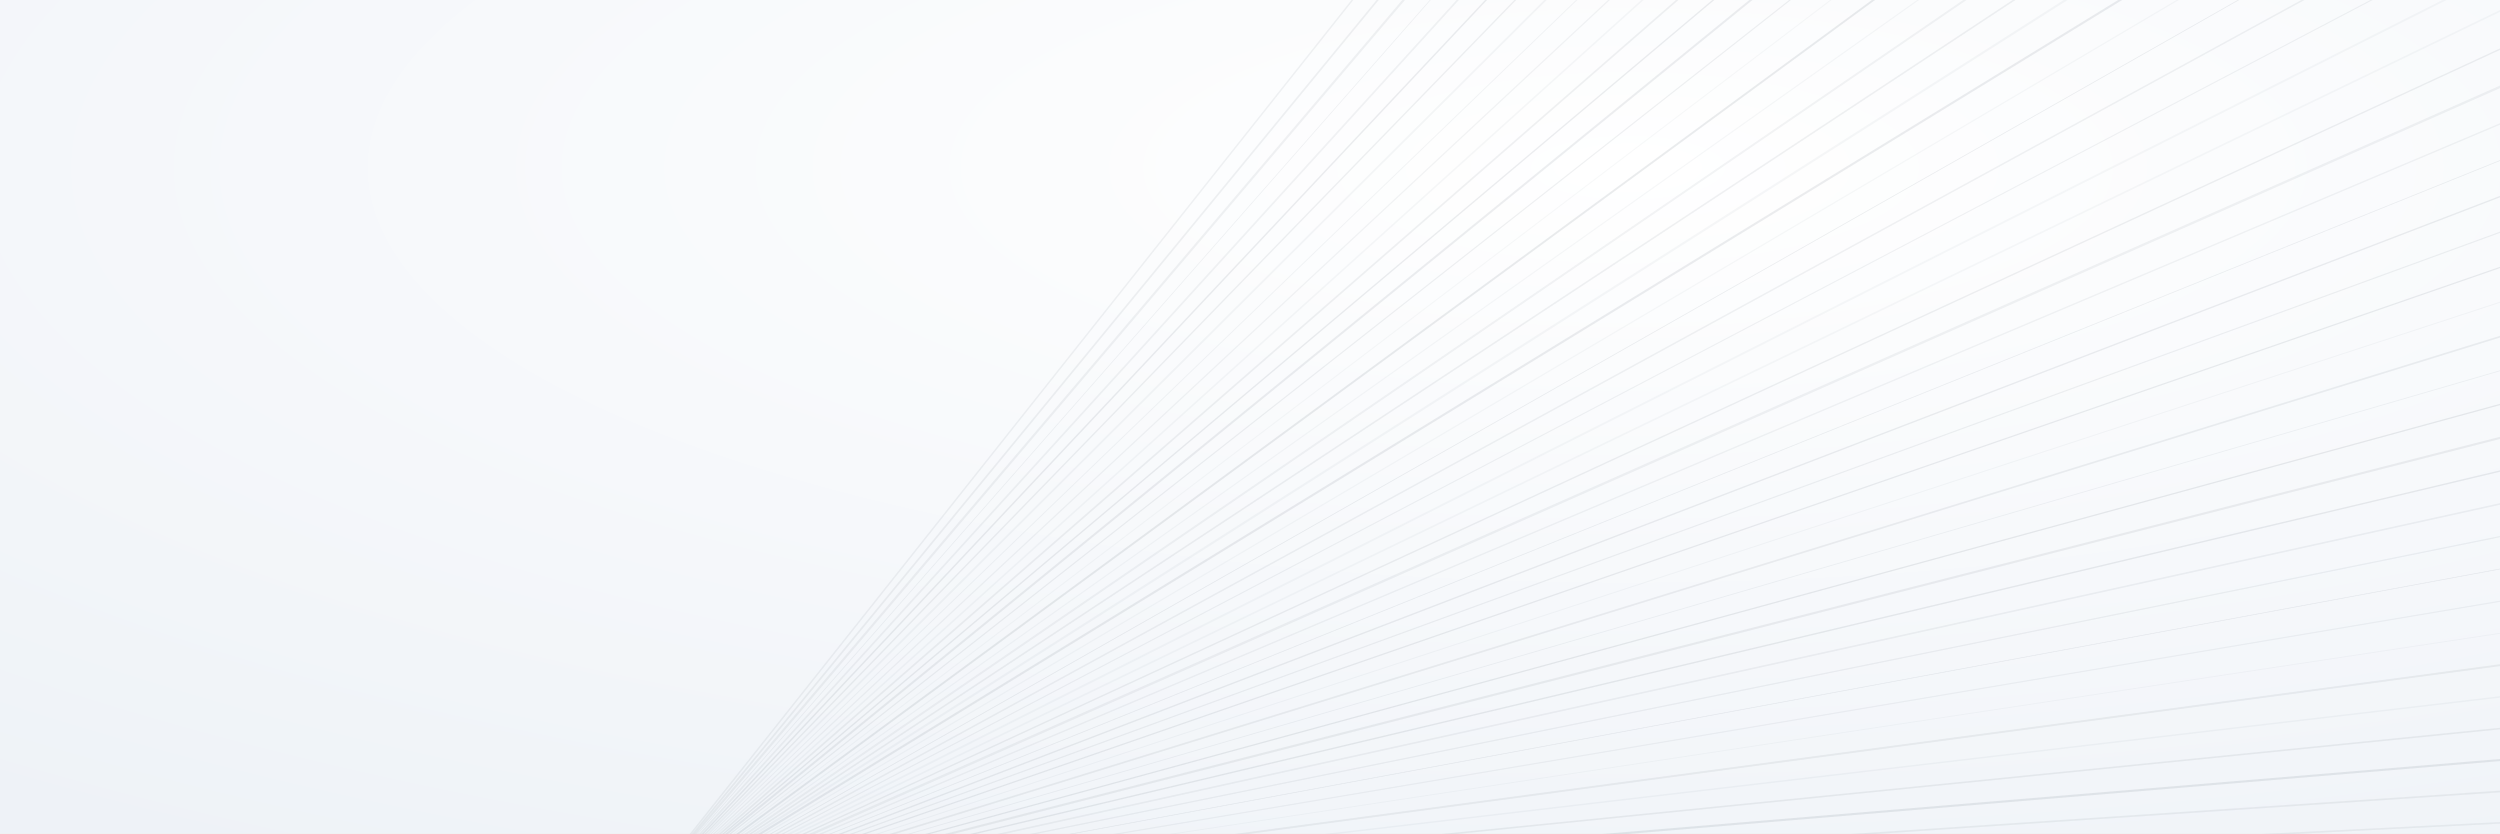
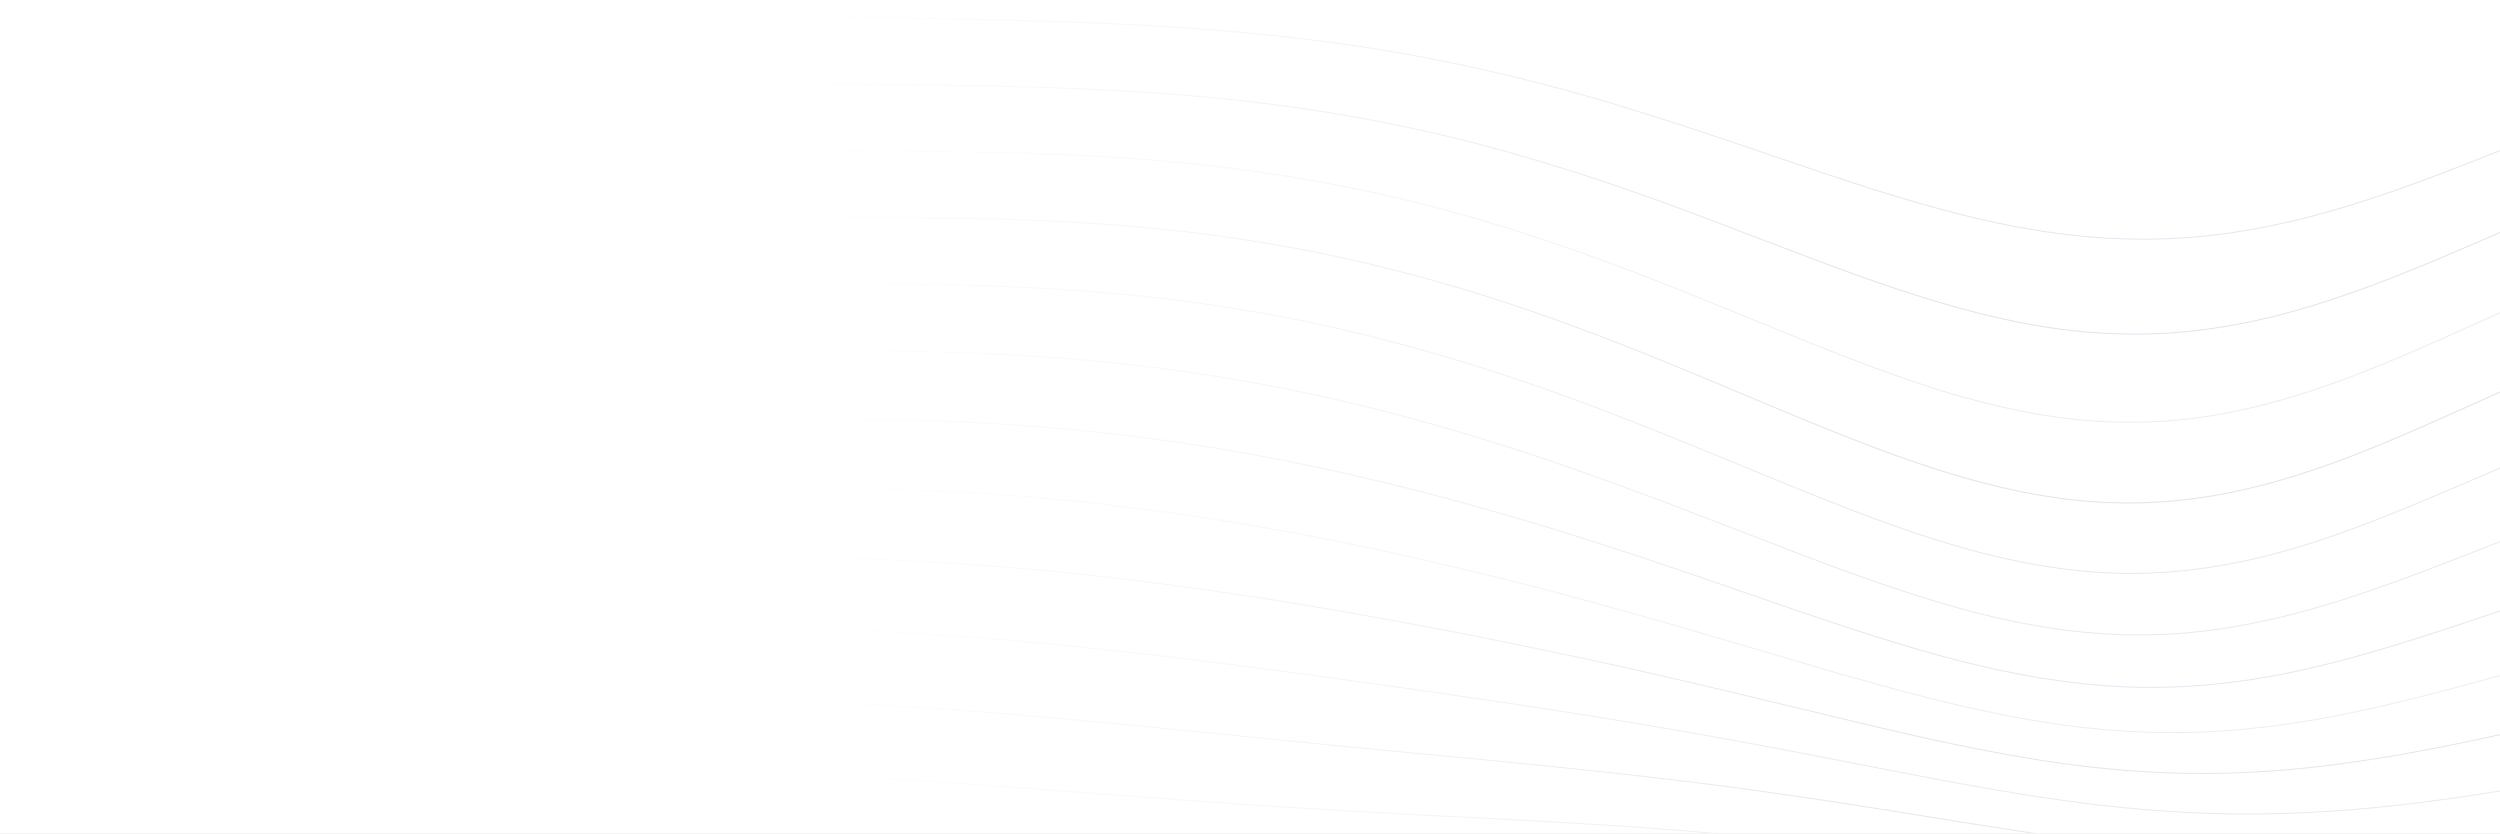
- <svg xmlns="http://www.w3.org/2000/svg" width="2400" height="800" viewBox="0 0 2400 800">
+ <svg xmlns="http://www.w3.org/2000/svg" width="2400" height="800" viewBox="0 0 2400 800" preserveAspectRatio="xMidYMid slice">
  <defs>
-     <radialGradient id="v" cx="0.65" cy="0.2" r="1">
-       <stop offset="0" stop-color="#ffffff" />
-       <stop offset="1" stop-color="#eef2f7" />
-     </radialGradient>
+     <linearGradient id="g" x1="0" x2="1">
+       <stop offset="0.3" stop-color="#fff" stop-opacity="0" />
+       <stop offset="0.75" stop-color="#fff" stop-opacity="1" />
+     </linearGradient>
+     <mask id="m">
+       <rect width="2400" height="800" fill="url(#g)" />
+     </mask>
  </defs>
-   <rect width="2400" height="800" fill="url(#v)" />
-   <line x1="600.0" y1="880.0" x2="2688.6" y2="-1752.0" stroke="#0b1f33" stroke-width="1.4" opacity="0.062" />
-   <line x1="600.0" y1="880.0" x2="2732.2" y2="-1716.8" stroke="#0b1f33" stroke-width="1.6" opacity="0.065" />
-   <line x1="600.0" y1="880.0" x2="2775.2" y2="-1680.9" stroke="#0b1f33" stroke-width="2.0" opacity="0.062" />
-   <line x1="600.0" y1="880.0" x2="2817.5" y2="-1644.3" stroke="#0b1f33" stroke-width="0.7" opacity="0.062" />
-   <line x1="600.0" y1="880.0" x2="2859.3" y2="-1607.0" stroke="#0b1f33" stroke-width="1.6" opacity="0.057" />
-   <line x1="600.0" y1="880.0" x2="2900.4" y2="-1569.0" stroke="#0b1f33" stroke-width="1.4" opacity="0.081" />
-   <line x1="600.0" y1="880.0" x2="2940.9" y2="-1530.3" stroke="#0b1f33" stroke-width="1.3" opacity="0.070" />
-   <line x1="600.0" y1="880.0" x2="2980.8" y2="-1491.0" stroke="#0b1f33" stroke-width="1.7" opacity="0.040" />
-   <line x1="600.0" y1="880.0" x2="3020.0" y2="-1451.0" stroke="#0b1f33" stroke-width="0.9" opacity="0.047" />
-   <line x1="600.0" y1="880.0" x2="3058.5" y2="-1410.3" stroke="#0b1f33" stroke-width="1.2" opacity="0.053" />
-   <line x1="600.0" y1="880.0" x2="3096.3" y2="-1369.0" stroke="#0b1f33" stroke-width="1.5" opacity="0.038" />
-   <line x1="600.0" y1="880.0" x2="3133.4" y2="-1327.1" stroke="#0b1f33" stroke-width="1.6" opacity="0.065" />
-   <line x1="600.0" y1="880.0" x2="3169.9" y2="-1284.6" stroke="#0b1f33" stroke-width="1.3" opacity="0.081" />
-   <line x1="600.0" y1="880.0" x2="3205.6" y2="-1241.4" stroke="#0b1f33" stroke-width="1.9" opacity="0.076" />
-   <line x1="600.0" y1="880.0" x2="3240.6" y2="-1197.7" stroke="#0b1f33" stroke-width="1.1" opacity="0.067" />
-   <line x1="600.0" y1="880.0" x2="3274.8" y2="-1153.4" stroke="#0b1f33" stroke-width="1.0" opacity="0.033" />
-   <line x1="600.0" y1="880.0" x2="3308.4" y2="-1108.6" stroke="#0b1f33" stroke-width="1.8" opacity="0.089" />
-   <line x1="600.0" y1="880.0" x2="3341.1" y2="-1063.2" stroke="#0b1f33" stroke-width="1.1" opacity="0.039" />
-   <line x1="600.0" y1="880.0" x2="3373.1" y2="-1017.2" stroke="#0b1f33" stroke-width="1.8" opacity="0.051" />
-   <line x1="600.0" y1="880.0" x2="3404.4" y2="-970.7" stroke="#0b1f33" stroke-width="1.5" opacity="0.065" />
-   <line x1="600.0" y1="880.0" x2="3434.8" y2="-923.7" stroke="#0b1f33" stroke-width="2.0" opacity="0.039" />
-   <line x1="600.0" y1="880.0" x2="3464.5" y2="-876.2" stroke="#0b1f33" stroke-width="2.0" opacity="0.079" />
-   <line x1="600.0" y1="880.0" x2="3493.4" y2="-828.2" stroke="#0b1f33" stroke-width="1.2" opacity="0.032" />
-   <line x1="600.0" y1="880.0" x2="3521.4" y2="-779.8" stroke="#0b1f33" stroke-width="0.7" opacity="0.080" />
-   <line x1="600.0" y1="880.0" x2="3548.7" y2="-730.9" stroke="#0b1f33" stroke-width="1.4" opacity="0.062" />
-   <line x1="600.0" y1="880.0" x2="3575.1" y2="-681.5" stroke="#0b1f33" stroke-width="1.0" opacity="0.060" />
-   <line x1="600.0" y1="880.0" x2="3600.7" y2="-631.7" stroke="#0b1f33" stroke-width="1.8" opacity="0.035" />
-   <line x1="600.0" y1="880.0" x2="3625.5" y2="-581.5" stroke="#0b1f33" stroke-width="1.6" opacity="0.033" />
-   <line x1="600.0" y1="880.0" x2="3649.4" y2="-530.9" stroke="#0b1f33" stroke-width="1.3" opacity="0.068" />
-   <line x1="600.0" y1="880.0" x2="3672.5" y2="-479.8" stroke="#0b1f33" stroke-width="2.2" opacity="0.056" />
-   <line x1="600.0" y1="880.0" x2="3694.8" y2="-428.4" stroke="#0b1f33" stroke-width="1.3" opacity="0.051" />
-   <line x1="600.0" y1="880.0" x2="3716.1" y2="-376.7" stroke="#0b1f33" stroke-width="0.7" opacity="0.074" />
-   <line x1="600.0" y1="880.0" x2="3736.7" y2="-324.6" stroke="#0b1f33" stroke-width="1.3" opacity="0.076" />
-   <line x1="600.0" y1="880.0" x2="3756.3" y2="-272.1" stroke="#0b1f33" stroke-width="1.1" opacity="0.063" />
-   <line x1="600.0" y1="880.0" x2="3775.1" y2="-219.4" stroke="#0b1f33" stroke-width="1.2" opacity="0.081" />
-   <line x1="600.0" y1="880.0" x2="3792.9" y2="-166.3" stroke="#0b1f33" stroke-width="0.9" opacity="0.037" />
-   <line x1="600.0" y1="880.0" x2="3809.9" y2="-112.9" stroke="#0b1f33" stroke-width="1.6" opacity="0.067" />
-   <line x1="600.0" y1="880.0" x2="3826.0" y2="-59.3" stroke="#0b1f33" stroke-width="0.8" opacity="0.052" />
-   <line x1="600.0" y1="880.0" x2="3841.2" y2="-5.4" stroke="#0b1f33" stroke-width="1.2" opacity="0.086" />
-   <line x1="600.0" y1="880.0" x2="3855.5" y2="48.7" stroke="#0b1f33" stroke-width="2.0" opacity="0.068" />
-   <line x1="600.0" y1="880.0" x2="3868.9" y2="103.1" stroke="#0b1f33" stroke-width="1.3" opacity="0.085" />
-   <line x1="600.0" y1="880.0" x2="3881.4" y2="157.7" stroke="#0b1f33" stroke-width="1.5" opacity="0.056" />
-   <line x1="600.0" y1="880.0" x2="3893.0" y2="212.5" stroke="#0b1f33" stroke-width="1.1" opacity="0.061" />
-   <line x1="600.0" y1="880.0" x2="3903.7" y2="267.4" stroke="#0b1f33" stroke-width="0.6" opacity="0.083" />
-   <line x1="600.0" y1="880.0" x2="3913.4" y2="322.6" stroke="#0b1f33" stroke-width="1.1" opacity="0.054" />
-   <line x1="600.0" y1="880.0" x2="3922.3" y2="377.9" stroke="#0b1f33" stroke-width="0.8" opacity="0.035" />
-   <line x1="600.0" y1="880.0" x2="3930.2" y2="433.3" stroke="#0b1f33" stroke-width="1.8" opacity="0.063" />
-   <line x1="600.0" y1="880.0" x2="3937.2" y2="488.9" stroke="#0b1f33" stroke-width="1.4" opacity="0.036" />
-   <line x1="600.0" y1="880.0" x2="3943.2" y2="544.6" stroke="#0b1f33" stroke-width="1.5" opacity="0.067" />
-   <line x1="600.0" y1="880.0" x2="3948.3" y2="600.3" stroke="#0b1f33" stroke-width="2.0" opacity="0.088" />
-   <line x1="600.0" y1="880.0" x2="3952.5" y2="656.2" stroke="#0b1f33" stroke-width="1.6" opacity="0.066" />
-   <line x1="600.0" y1="880.0" x2="3955.8" y2="712.1" stroke="#0b1f33" stroke-width="1.5" opacity="0.059" />
-   <line x1="600.0" y1="880.0" x2="3958.1" y2="768.0" stroke="#0b1f33" stroke-width="0.8" opacity="0.069" />
-   <line x1="600.0" y1="880.0" x2="3959.5" y2="824.0" stroke="#0b1f33" stroke-width="1.6" opacity="0.090" />
-   <line x1="600.0" y1="880.0" x2="3960.0" y2="880.0" stroke="#0b1f33" stroke-width="1.7" opacity="0.038" />
-   <line x1="600.0" y1="880.0" x2="3959.5" y2="936.0" stroke="#0b1f33" stroke-width="0.8" opacity="0.069" />
-   <line x1="600.0" y1="880.0" x2="3958.1" y2="992.0" stroke="#0b1f33" stroke-width="2.2" opacity="0.051" />
-   <line x1="600.0" y1="880.0" x2="3955.8" y2="1047.9" stroke="#0b1f33" stroke-width="2.1" opacity="0.053" />
-   <line x1="600.0" y1="880.0" x2="3952.5" y2="1103.8" stroke="#0b1f33" stroke-width="1.8" opacity="0.069" />
-   <line x1="600.0" y1="880.0" x2="3948.3" y2="1159.7" stroke="#0b1f33" stroke-width="0.7" opacity="0.047" />
-   <line x1="600.0" y1="880.0" x2="3943.2" y2="1215.4" stroke="#0b1f33" stroke-width="1.7" opacity="0.060" />
-   <line x1="600.0" y1="880.0" x2="3937.2" y2="1271.1" stroke="#0b1f33" stroke-width="1.6" opacity="0.044" />
-   <line x1="600.0" y1="880.0" x2="3930.2" y2="1326.7" stroke="#0b1f33" stroke-width="1.7" opacity="0.049" />
-   <line x1="600.0" y1="880.0" x2="3922.3" y2="1382.1" stroke="#0b1f33" stroke-width="0.7" opacity="0.063" />
-   <line x1="600.0" y1="880.0" x2="3913.4" y2="1437.4" stroke="#0b1f33" stroke-width="1.2" opacity="0.041" />
-   <line x1="600.0" y1="880.0" x2="3903.7" y2="1492.6" stroke="#0b1f33" stroke-width="1.9" opacity="0.086" />
-   <line x1="600.0" y1="880.0" x2="3893.0" y2="1547.5" stroke="#0b1f33" stroke-width="1.8" opacity="0.030" />
-   <line x1="600.0" y1="880.0" x2="3881.4" y2="1602.3" stroke="#0b1f33" stroke-width="1.3" opacity="0.081" />
-   <line x1="600.0" y1="880.0" x2="3868.9" y2="1656.9" stroke="#0b1f33" stroke-width="1.5" opacity="0.072" />
-   <line x1="600.0" y1="880.0" x2="3855.5" y2="1711.3" stroke="#0b1f33" stroke-width="1.6" opacity="0.030" />
-   <line x1="600.0" y1="880.0" x2="3841.2" y2="1765.4" stroke="#0b1f33" stroke-width="1.4" opacity="0.059" />
-   <line x1="600.0" y1="880.0" x2="3826.0" y2="1819.3" stroke="#0b1f33" stroke-width="0.9" opacity="0.078" />
-   <line x1="600.0" y1="880.0" x2="3809.9" y2="1872.9" stroke="#0b1f33" stroke-width="0.7" opacity="0.035" />
-   <line x1="600.0" y1="880.0" x2="3792.9" y2="1926.3" stroke="#0b1f33" stroke-width="2.2" opacity="0.067" />
-   <line x1="600.0" y1="880.0" x2="3775.1" y2="1979.4" stroke="#0b1f33" stroke-width="1.7" opacity="0.080" />
-   <line x1="600.0" y1="880.0" x2="3756.3" y2="2032.1" stroke="#0b1f33" stroke-width="2.1" opacity="0.089" />
-   <line x1="600.0" y1="880.0" x2="3736.7" y2="2084.6" stroke="#0b1f33" stroke-width="0.7" opacity="0.040" />
-   <line x1="600.0" y1="880.0" x2="3716.1" y2="2136.7" stroke="#0b1f33" stroke-width="1.6" opacity="0.054" />
-   <line x1="600.0" y1="880.0" x2="3694.8" y2="2188.4" stroke="#0b1f33" stroke-width="1.3" opacity="0.062" />
-   <line x1="600.0" y1="880.0" x2="3672.5" y2="2239.8" stroke="#0b1f33" stroke-width="0.7" opacity="0.034" />
-   <line x1="600.0" y1="880.0" x2="3649.4" y2="2290.9" stroke="#0b1f33" stroke-width="1.3" opacity="0.046" />
-   <line x1="600.0" y1="880.0" x2="3625.5" y2="2341.5" stroke="#0b1f33" stroke-width="1.3" opacity="0.074" />
-   <line x1="600.0" y1="880.0" x2="3600.7" y2="2391.7" stroke="#0b1f33" stroke-width="1.3" opacity="0.050" />
-   <line x1="600.0" y1="880.0" x2="3575.1" y2="2441.5" stroke="#0b1f33" stroke-width="1.5" opacity="0.052" />
-   <line x1="600.0" y1="880.0" x2="3548.7" y2="2490.9" stroke="#0b1f33" stroke-width="2.2" opacity="0.048" />
-   <line x1="600.0" y1="880.0" x2="3521.4" y2="2539.8" stroke="#0b1f33" stroke-width="1.3" opacity="0.045" />
-   <line x1="600.0" y1="880.0" x2="3493.4" y2="2588.2" stroke="#0b1f33" stroke-width="1.7" opacity="0.049" />
-   <line x1="600.0" y1="880.0" x2="3464.5" y2="2636.2" stroke="#0b1f33" stroke-width="1.5" opacity="0.069" />
-   <line x1="600.0" y1="880.0" x2="3434.8" y2="2683.7" stroke="#0b1f33" stroke-width="0.6" opacity="0.038" />
-   <line x1="600.0" y1="880.0" x2="3404.4" y2="2730.7" stroke="#0b1f33" stroke-width="0.9" opacity="0.079" />
+   <rect width="2400" height="800" fill="#ffffff" />
+   <g fill="none" stroke="#9fb0c4" stroke-width="1" mask="url(#m)">
+     <path vector-effect="non-scaling-stroke" d="M-20.0,-0.7l20.0,-0.1 20.0,-0.1 20.0,-0.1 20.0,-0.1 20.0,-0.0 20.0,0.0 20.0,0.0 20.0,0.1 20.0,0.1 20.0,0.1 20.0,0.2 20.0,0.2 20.0,0.3 20.0,0.3 20.0,0.4 20.0,0.4 20.0,0.5 20.0,0.5 20.0,0.5 20.0,0.6 20.0,0.6 20.0,0.6 20.0,0.6 20.0,0.7 20.0,0.7 20.0,0.7 20.0,0.7 20.0,0.7 20.0,0.7 20.0,0.7 20.0,0.7 20.0,0.6 20.0,0.6 20.0,0.6 20.0,0.6 20.0,0.5 20.0,0.5 20.0,0.5 20.0,0.5 20.0,0.5 20.0,0.4 20.0,0.4 20.0,0.4 20.0,0.4 20.0,0.4 20.0,0.4 20.0,0.4 20.0,0.5 20.0,0.5 20.0,0.5 20.0,0.6 20.0,0.7 20.0,0.7 20.0,0.8 20.0,0.9 20.0,1.0 20.0,1.2 20.0,1.3 20.0,1.5 20.0,1.6 20.0,1.8 20.0,2.0 20.0,2.2 20.0,2.4 20.0,2.6 20.0,2.8 20.0,3.1 20.0,3.3 20.0,3.6 20.0,3.8 20.0,4.1 20.0,4.3 20.0,4.6 20.0,4.8 20.0,5.1 20.0,5.3 20.0,5.5 20.0,5.8 20.0,6.0 20.0,6.2 20.0,6.3 20.0,6.5 20.0,6.6 20.0,6.7 20.0,6.8 20.0,6.8 20.0,6.8 20.0,6.8 20.0,6.7 20.0,6.6 20.0,6.4 20.0,6.2 20.0,5.9 20.0,5.6 20.0,5.3 20.0,4.9 20.0,4.4 20.0,3.9 20.0,3.4 20.0,2.8 20.0,2.2 20.0,1.6 20.0,0.9 20.0,0.2 20.0,-0.4 20.0,-1.1 20.0,-1.8 20.0,-2.5 20.0,-3.2 20.0,-3.8 20.0,-4.4 20.0,-5.0 20.0,-5.5 20.0,-6.0 20.0,-6.5 20.0,-6.8 20.0,-7.2 20.0,-7.4 20.0,-7.7 20.0,-7.8 20.0,-7.9 20.0,-8.0" opacity="0.286" />
+     <path vector-effect="non-scaling-stroke" d="M-20.0,67.5l20.0,-0.1 20.0,-0.0 20.0,-0.0 20.0,0.0 20.0,0.0 20.0,0.1 20.0,0.1 20.0,0.2 20.0,0.2 20.0,0.2 20.0,0.3 20.0,0.3 20.0,0.3 20.0,0.4 20.0,0.4 20.0,0.4 20.0,0.5 20.0,0.5 20.0,0.5 20.0,0.5 20.0,0.5 20.0,0.6 20.0,0.6 20.0,0.6 20.0,0.6 20.0,0.5 20.0,0.5 20.0,0.5 20.0,0.5 20.0,0.5 20.0,0.4 20.0,0.4 20.0,0.4 20.0,0.3 20.0,0.3 20.0,0.3 20.0,0.2 20.0,0.2 20.0,0.2 20.0,0.2 20.0,0.2 20.0,0.2 20.0,0.2 20.0,0.2 20.0,0.2 20.0,0.2 20.0,0.3 20.0,0.3 20.0,0.4 20.0,0.5 20.0,0.6 20.0,0.7 20.0,0.8 20.0,0.9 20.0,1.1 20.0,1.2 20.0,1.4 20.0,1.6 20.0,1.8 20.0,2.0 20.0,2.2 20.0,2.4 20.0,2.7 20.0,2.9 20.0,3.2 20.0,3.4 20.0,3.7 20.0,4.0 20.0,4.2 20.0,4.5 20.0,4.8 20.0,5.1 20.0,5.4 20.0,5.6 20.0,5.9 20.0,6.1 20.0,6.4 20.0,6.6 20.0,6.8 20.0,7.0 20.0,7.2 20.0,7.4 20.0,7.5 20.0,7.6 20.0,7.6 20.0,7.6 20.0,7.6 20.0,7.6 20.0,7.5 20.0,7.3 20.0,7.1 20.0,6.8 20.0,6.5 20.0,6.2 20.0,5.7 20.0,5.3 20.0,4.8 20.0,4.2 20.0,3.6 20.0,2.9 20.0,2.2 20.0,1.5 20.0,0.7 20.0,-0.0 20.0,-0.8 20.0,-1.6 20.0,-2.4 20.0,-3.1 20.0,-3.8 20.0,-4.5 20.0,-5.2 20.0,-5.8 20.0,-6.4 20.0,-6.9 20.0,-7.3 20.0,-7.7 20.0,-8.0 20.0,-8.3 20.0,-8.5 20.0,-8.6 20.0,-8.7 20.0,-8.7" opacity="0.322" />
+     <path vector-effect="non-scaling-stroke" d="M-20.0,135.8l20.0,-0.0 20.0,0.0 20.0,0.0 20.0,0.1 20.0,0.1 20.0,0.1 20.0,0.2 20.0,0.2 20.0,0.3 20.0,0.3 20.0,0.3 20.0,0.3 20.0,0.4 20.0,0.4 20.0,0.4 20.0,0.4 20.0,0.4 20.0,0.5 20.0,0.5 20.0,0.5 20.0,0.5 20.0,0.4 20.0,0.4 20.0,0.4 20.0,0.4 20.0,0.4 20.0,0.3 20.0,0.3 20.0,0.3 20.0,0.2 20.0,0.2 20.0,0.1 20.0,0.1 20.0,0.1 20.0,0.0 20.0,0.0 20.0,-0.0 20.0,-0.0 20.0,-0.0 20.0,-0.0 20.0,-0.0 20.0,-0.0 20.0,0.0 20.0,0.0 20.0,0.1 20.0,0.2 20.0,0.2 20.0,0.3 20.0,0.4 20.0,0.5 20.0,0.6 20.0,0.8 20.0,0.9 20.0,1.1 20.0,1.3 20.0,1.5 20.0,1.7 20.0,1.9 20.0,2.1 20.0,2.4 20.0,2.6 20.0,2.9 20.0,3.1 20.0,3.4 20.0,3.7 20.0,4.0 20.0,4.2 20.0,4.5 20.0,4.8 20.0,5.1 20.0,5.4 20.0,5.7 20.0,6.0 20.0,6.3 20.0,6.5 20.0,6.8 20.0,7.0 20.0,7.2 20.0,7.5 20.0,7.6 20.0,7.8 20.0,7.9 20.0,8.1 20.0,8.1 20.0,8.2 20.0,8.2 20.0,8.1 20.0,8.1 20.0,7.9 20.0,7.8 20.0,7.5 20.0,7.2 20.0,6.9 20.0,6.5 20.0,6.0 20.0,5.5 20.0,4.9 20.0,4.3 20.0,3.7 20.0,2.9 20.0,2.2 20.0,1.4 20.0,0.6 20.0,-0.2 20.0,-1.0 20.0,-1.9 20.0,-2.7 20.0,-3.5 20.0,-4.3 20.0,-5.0 20.0,-5.7 20.0,-6.3 20.0,-6.9 20.0,-7.4 20.0,-7.9 20.0,-8.2 20.0,-8.5 20.0,-8.8 20.0,-8.9 20.0,-9.0 20.0,-9.0 20.0,-9.0" opacity="0.215" />
+     <path vector-effect="non-scaling-stroke" d="M-20.0,204.0l20.0,0.0 20.0,0.1 20.0,0.1 20.0,0.1 20.0,0.2 20.0,0.2 20.0,0.2 20.0,0.3 20.0,0.3 20.0,0.3 20.0,0.3 20.0,0.3 20.0,0.4 20.0,0.4 20.0,0.4 20.0,0.4 20.0,0.4 20.0,0.4 20.0,0.3 20.0,0.3 20.0,0.3 20.0,0.3 20.0,0.3 20.0,0.2 20.0,0.2 20.0,0.1 20.0,0.1 20.0,0.1 20.0,0.0 20.0,-0.0 20.0,-0.1 20.0,-0.1 20.0,-0.1 20.0,-0.2 20.0,-0.2 20.0,-0.2 20.0,-0.2 20.0,-0.2 20.0,-0.2 20.0,-0.2 20.0,-0.2 20.0,-0.1 20.0,-0.1 20.0,-0.0 20.0,0.1 20.0,0.2 20.0,0.3 20.0,0.4 20.0,0.5 20.0,0.6 20.0,0.8 20.0,1.0 20.0,1.1 20.0,1.3 20.0,1.5 20.0,1.8 20.0,2.0 20.0,2.2 20.0,2.5 20.0,2.7 20.0,3.0 20.0,3.3 20.0,3.5 20.0,3.8 20.0,4.1 20.0,4.4 20.0,4.7 20.0,5.0 20.0,5.2 20.0,5.5 20.0,5.8 20.0,6.1 20.0,6.4 20.0,6.6 20.0,6.9 20.0,7.1 20.0,7.3 20.0,7.6 20.0,7.8 20.0,7.9 20.0,8.1 20.0,8.2 20.0,8.3 20.0,8.4 20.0,8.4 20.0,8.4 20.0,8.3 20.0,8.2 20.0,8.1 20.0,7.9 20.0,7.7 20.0,7.4 20.0,7.0 20.0,6.6 20.0,6.1 20.0,5.6 20.0,5.0 20.0,4.4 20.0,3.7 20.0,3.0 20.0,2.2 20.0,1.4 20.0,0.6 20.0,-0.3 20.0,-1.1 20.0,-2.0 20.0,-2.8 20.0,-3.6 20.0,-4.4 20.0,-5.1 20.0,-5.8 20.0,-6.4 20.0,-7.0 20.0,-7.5 20.0,-8.0 20.0,-8.3 20.0,-8.6 20.0,-8.8 20.0,-8.9 20.0,-9.0 20.0,-9.0 20.0,-9.0" opacity="0.329" />
+     <path vector-effect="non-scaling-stroke" d="M-20.0,272.1l20.0,0.1 20.0,0.1 20.0,0.1 20.0,0.2 20.0,0.2 20.0,0.2 20.0,0.2 20.0,0.3 20.0,0.3 20.0,0.3 20.0,0.3 20.0,0.3 20.0,0.3 20.0,0.3 20.0,0.3 20.0,0.3 20.0,0.3 20.0,0.2 20.0,0.2 20.0,0.2 20.0,0.1 20.0,0.1 20.0,0.1 20.0,0.0 20.0,-0.0 20.0,-0.1 20.0,-0.1 20.0,-0.2 20.0,-0.2 20.0,-0.2 20.0,-0.3 20.0,-0.3 20.0,-0.3 20.0,-0.3 20.0,-0.3 20.0,-0.3 20.0,-0.3 20.0,-0.3 20.0,-0.3 20.0,-0.2 20.0,-0.2 20.0,-0.1 20.0,-0.1 20.0,0.0 20.0,0.1 20.0,0.2 20.0,0.4 20.0,0.5 20.0,0.7 20.0,0.8 20.0,1.0 20.0,1.2 20.0,1.4 20.0,1.6 20.0,1.8 20.0,2.0 20.0,2.3 20.0,2.5 20.0,2.8 20.0,3.0 20.0,3.3 20.0,3.5 20.0,3.8 20.0,4.1 20.0,4.4 20.0,4.6 20.0,4.9 20.0,5.2 20.0,5.4 20.0,5.7 20.0,5.9 20.0,6.2 20.0,6.4 20.0,6.7 20.0,6.9 20.0,7.1 20.0,7.3 20.0,7.5 20.0,7.7 20.0,7.8 20.0,8.0 20.0,8.1 20.0,8.2 20.0,8.2 20.0,8.2 20.0,8.2 20.0,8.2 20.0,8.1 20.0,7.9 20.0,7.8 20.0,7.5 20.0,7.2 20.0,6.9 20.0,6.5 20.0,6.0 20.0,5.5 20.0,4.9 20.0,4.3 20.0,3.7 20.0,3.0 20.0,2.2 20.0,1.5 20.0,0.7 20.0,-0.2 20.0,-1.0 20.0,-1.8 20.0,-2.6 20.0,-3.4 20.0,-4.1 20.0,-4.8 20.0,-5.5 20.0,-6.1 20.0,-6.7 20.0,-7.2 20.0,-7.6 20.0,-7.9 20.0,-8.2 20.0,-8.4 20.0,-8.5 20.0,-8.6 20.0,-8.6 20.0,-8.5" opacity="0.265" />
+     <path vector-effect="non-scaling-stroke" d="M-20.0,340.0l20.0,0.1 20.0,0.1 20.0,0.2 20.0,0.2 20.0,0.2 20.0,0.2 20.0,0.2 20.0,0.2 20.0,0.2 20.0,0.2 20.0,0.2 20.0,0.2 20.0,0.2 20.0,0.2 20.0,0.2 20.0,0.1 20.0,0.1 20.0,0.1 20.0,0.0 20.0,-0.0 20.0,-0.0 20.0,-0.1 20.0,-0.1 20.0,-0.2 20.0,-0.2 20.0,-0.3 20.0,-0.3 20.0,-0.3 20.0,-0.4 20.0,-0.4 20.0,-0.4 20.0,-0.4 20.0,-0.4 20.0,-0.4 20.0,-0.4 20.0,-0.4 20.0,-0.4 20.0,-0.3 20.0,-0.3 20.0,-0.2 20.0,-0.1 20.0,-0.1 20.0,0.0 20.0,0.2 20.0,0.3 20.0,0.4 20.0,0.6 20.0,0.7 20.0,0.9 20.0,1.1 20.0,1.3 20.0,1.4 20.0,1.6 20.0,1.9 20.0,2.1 20.0,2.3 20.0,2.5 20.0,2.8 20.0,3.0 20.0,3.2 20.0,3.5 20.0,3.7 20.0,3.9 20.0,4.2 20.0,4.4 20.0,4.7 20.0,4.9 20.0,5.1 20.0,5.4 20.0,5.6 20.0,5.8 20.0,6.0 20.0,6.2 20.0,6.4 20.0,6.6 20.0,6.8 20.0,7.0 20.0,7.1 20.0,7.3 20.0,7.4 20.0,7.5 20.0,7.6 20.0,7.7 20.0,7.7 20.0,7.7 20.0,7.7 20.0,7.7 20.0,7.6 20.0,7.5 20.0,7.3 20.0,7.1 20.0,6.8 20.0,6.5 20.0,6.2 20.0,5.8 20.0,5.3 20.0,4.8 20.0,4.2 20.0,3.6 20.0,3.0 20.0,2.3 20.0,1.6 20.0,0.9 20.0,0.1 20.0,-0.6 20.0,-1.4 20.0,-2.1 20.0,-2.9 20.0,-3.6 20.0,-4.2 20.0,-4.8 20.0,-5.4 20.0,-5.9 20.0,-6.4 20.0,-6.8 20.0,-7.1 20.0,-7.4 20.0,-7.6 20.0,-7.7 20.0,-7.8 20.0,-7.8 20.0,-7.8" opacity="0.253" />
+     <path vector-effect="non-scaling-stroke" d="M-20.0,407.8l20.0,0.1 20.0,0.2 20.0,0.2 20.0,0.2 20.0,0.2 20.0,0.2 20.0,0.2 20.0,0.2 20.0,0.2 20.0,0.2 20.0,0.2 20.0,0.1 20.0,0.1 20.0,0.1 20.0,0.0 20.0,-0.0 20.0,-0.0 20.0,-0.1 20.0,-0.1 20.0,-0.2 20.0,-0.2 20.0,-0.3 20.0,-0.3 20.0,-0.3 20.0,-0.4 20.0,-0.4 20.0,-0.4 20.0,-0.5 20.0,-0.5 20.0,-0.5 20.0,-0.5 20.0,-0.5 20.0,-0.5 20.0,-0.4 20.0,-0.4 20.0,-0.4 20.0,-0.3 20.0,-0.3 20.0,-0.2 20.0,-0.1 20.0,0.0 20.0,0.1 20.0,0.2 20.0,0.4 20.0,0.5 20.0,0.6 20.0,0.8 20.0,1.0 20.0,1.1 20.0,1.3 20.0,1.5 20.0,1.7 20.0,1.9 20.0,2.1 20.0,2.3 20.0,2.5 20.0,2.7 20.0,2.9 20.0,3.1 20.0,3.3 20.0,3.5 20.0,3.7 20.0,3.9 20.0,4.1 20.0,4.3 20.0,4.5 20.0,4.7 20.0,4.8 20.0,5.0 20.0,5.2 20.0,5.4 20.0,5.5 20.0,5.7 20.0,5.8 20.0,6.0 20.0,6.1 20.0,6.3 20.0,6.4 20.0,6.5 20.0,6.6 20.0,6.7 20.0,6.8 20.0,6.9 20.0,6.9 20.0,6.9 20.0,6.9 20.0,6.9 20.0,6.8 20.0,6.7 20.0,6.6 20.0,6.4 20.0,6.2 20.0,6.0 20.0,5.7 20.0,5.3 20.0,4.9 20.0,4.5 20.0,4.0 20.0,3.5 20.0,3.0 20.0,2.4 20.0,1.8 20.0,1.2 20.0,0.5 20.0,-0.2 20.0,-0.8 20.0,-1.5 20.0,-2.1 20.0,-2.7 20.0,-3.3 20.0,-3.9 20.0,-4.4 20.0,-4.9 20.0,-5.3 20.0,-5.7 20.0,-6.0 20.0,-6.2 20.0,-6.4 20.0,-6.6 20.0,-6.7 20.0,-6.7 20.0,-6.7" opacity="0.288" />
+     <path vector-effect="non-scaling-stroke" d="M-20.0,475.4l20.0,0.1 20.0,0.2 20.0,0.2 20.0,0.2 20.0,0.2 20.0,0.1 20.0,0.1 20.0,0.1 20.0,0.1 20.0,0.1 20.0,0.0 20.0,0.0 20.0,-0.0 20.0,-0.1 20.0,-0.1 20.0,-0.1 20.0,-0.2 20.0,-0.2 20.0,-0.3 20.0,-0.3 20.0,-0.4 20.0,-0.4 20.0,-0.4 20.0,-0.5 20.0,-0.5 20.0,-0.5 20.0,-0.5 20.0,-0.5 20.0,-0.5 20.0,-0.5 20.0,-0.5 20.0,-0.5 20.0,-0.4 20.0,-0.4 20.0,-0.3 20.0,-0.3 20.0,-0.2 20.0,-0.1 20.0,-0.0 20.0,0.1 20.0,0.2 20.0,0.3 20.0,0.4 20.0,0.6 20.0,0.7 20.0,0.9 20.0,1.0 20.0,1.2 20.0,1.3 20.0,1.5 20.0,1.7 20.0,1.9 20.0,2.0 20.0,2.2 20.0,2.4 20.0,2.5 20.0,2.7 20.0,2.9 20.0,3.0 20.0,3.2 20.0,3.3 20.0,3.5 20.0,3.6 20.0,3.8 20.0,3.9 20.0,4.1 20.0,4.2 20.0,4.3 20.0,4.5 20.0,4.6 20.0,4.7 20.0,4.8 20.0,4.9 20.0,5.0 20.0,5.1 20.0,5.3 20.0,5.4 20.0,5.5 20.0,5.5 20.0,5.6 20.0,5.7 20.0,5.8 20.0,5.8 20.0,5.9 20.0,5.9 20.0,5.9 20.0,5.9 20.0,5.9 20.0,5.8 20.0,5.7 20.0,5.6 20.0,5.5 20.0,5.3 20.0,5.1 20.0,4.8 20.0,4.5 20.0,4.2 20.0,3.8 20.0,3.4 20.0,3.0 20.0,2.5 20.0,2.0 20.0,1.5 20.0,1.0 20.0,0.4 20.0,-0.1 20.0,-0.7 20.0,-1.2 20.0,-1.8 20.0,-2.3 20.0,-2.7 20.0,-3.2 20.0,-3.6 20.0,-4.0 20.0,-4.3 20.0,-4.7 20.0,-4.9 20.0,-5.1 20.0,-5.3 20.0,-5.4 20.0,-5.5 20.0,-5.6" opacity="0.210" />
+     <path vector-effect="non-scaling-stroke" d="M-20.0,542.8l20.0,0.1 20.0,0.1 20.0,0.1 20.0,0.1 20.0,0.1 20.0,0.1 20.0,0.1 20.0,0.0 20.0,0.0 20.0,-0.0 20.0,-0.1 20.0,-0.1 20.0,-0.1 20.0,-0.2 20.0,-0.2 20.0,-0.3 20.0,-0.3 20.0,-0.3 20.0,-0.4 20.0,-0.4 20.0,-0.4 20.0,-0.5 20.0,-0.5 20.0,-0.5 20.0,-0.5 20.0,-0.5 20.0,-0.5 20.0,-0.5 20.0,-0.5 20.0,-0.4 20.0,-0.4 20.0,-0.4 20.0,-0.3 20.0,-0.2 20.0,-0.2 20.0,-0.1 20.0,0.0 20.0,0.1 20.0,0.2 20.0,0.3 20.0,0.4 20.0,0.6 20.0,0.7 20.0,0.8 20.0,1.0 20.0,1.1 20.0,1.2 20.0,1.4 20.0,1.5 20.0,1.7 20.0,1.8 20.0,1.9 20.0,2.1 20.0,2.2 20.0,2.3 20.0,2.5 20.0,2.6 20.0,2.7 20.0,2.8 20.0,2.9 20.0,3.0 20.0,3.1 20.0,3.2 20.0,3.3 20.0,3.4 20.0,3.5 20.0,3.6 20.0,3.6 20.0,3.7 20.0,3.8 20.0,3.8 20.0,3.9 20.0,4.0 20.0,4.1 20.0,4.1 20.0,4.2 20.0,4.3 20.0,4.3 20.0,4.4 20.0,4.5 20.0,4.6 20.0,4.6 20.0,4.7 20.0,4.7 20.0,4.8 20.0,4.8 20.0,4.8 20.0,4.8 20.0,4.8 20.0,4.8 20.0,4.7 20.0,4.7 20.0,4.6 20.0,4.4 20.0,4.2 20.0,4.0 20.0,3.8 20.0,3.6 20.0,3.3 20.0,2.9 20.0,2.6 20.0,2.2 20.0,1.8 20.0,1.4 20.0,1.0 20.0,0.5 20.0,0.1 20.0,-0.3 20.0,-0.8 20.0,-1.2 20.0,-1.6 20.0,-2.0 20.0,-2.4 20.0,-2.7 20.0,-3.0 20.0,-3.3 20.0,-3.6 20.0,-3.8 20.0,-4.0 20.0,-4.2 20.0,-4.3 20.0,-4.4" opacity="0.300" />
+     <path vector-effect="non-scaling-stroke" d="M-20.0,610.0l20.0,0.1 20.0,0.1 20.0,0.1 20.0,0.1 20.0,0.0 20.0,0.0 20.0,-0.0 20.0,-0.1 20.0,-0.1 20.0,-0.1 20.0,-0.2 20.0,-0.2 20.0,-0.2 20.0,-0.3 20.0,-0.3 20.0,-0.4 20.0,-0.4 20.0,-0.4 20.0,-0.4 20.0,-0.5 20.0,-0.5 20.0,-0.5 20.0,-0.5 20.0,-0.5 20.0,-0.5 20.0,-0.4 20.0,-0.4 20.0,-0.4 20.0,-0.3 20.0,-0.3 20.0,-0.2 20.0,-0.2 20.0,-0.1 20.0,-0.0 20.0,0.1 20.0,0.1 20.0,0.2 20.0,0.3 20.0,0.4 20.0,0.6 20.0,0.7 20.0,0.8 20.0,0.9 20.0,1.0 20.0,1.1 20.0,1.3 20.0,1.4 20.0,1.5 20.0,1.6 20.0,1.7 20.0,1.8 20.0,1.9 20.0,2.0 20.0,2.1 20.0,2.2 20.0,2.3 20.0,2.3 20.0,2.4 20.0,2.5 20.0,2.5 20.0,2.6 20.0,2.6 20.0,2.7 20.0,2.7 20.0,2.7 20.0,2.8 20.0,2.8 20.0,2.8 20.0,2.8 20.0,2.9 20.0,2.9 20.0,2.9 20.0,3.0 20.0,3.0 20.0,3.0 20.0,3.1 20.0,3.2 20.0,3.2 20.0,3.3 20.0,3.3 20.0,3.4 20.0,3.5 20.0,3.5 20.0,3.6 20.0,3.7 20.0,3.7 20.0,3.8 20.0,3.8 20.0,3.9 20.0,3.9 20.0,3.9 20.0,3.9 20.0,3.8 20.0,3.8 20.0,3.7 20.0,3.6 20.0,3.5 20.0,3.3 20.0,3.1 20.0,2.9 20.0,2.7 20.0,2.4 20.0,2.1 20.0,1.8 20.0,1.5 20.0,1.2 20.0,0.8 20.0,0.5 20.0,0.1 20.0,-0.2 20.0,-0.5 20.0,-0.9 20.0,-1.2 20.0,-1.5 20.0,-1.8 20.0,-2.1 20.0,-2.3 20.0,-2.6 20.0,-2.8 20.0,-3.0 20.0,-3.2 20.0,-3.3" opacity="0.245" />
+     <path vector-effect="non-scaling-stroke" d="M-20.0,677.1l20.0,0.1 20.0,0.0 20.0,0.0 20.0,-0.0 20.0,-0.0 20.0,-0.1 20.0,-0.1 20.0,-0.1 20.0,-0.2 20.0,-0.2 20.0,-0.2 20.0,-0.3 20.0,-0.3 20.0,-0.3 20.0,-0.4 20.0,-0.4 20.0,-0.4 20.0,-0.4 20.0,-0.4 20.0,-0.4 20.0,-0.4 20.0,-0.4 20.0,-0.4 20.0,-0.4 20.0,-0.4 20.0,-0.3 20.0,-0.3 20.0,-0.2 20.0,-0.2 20.0,-0.1 20.0,-0.0 20.0,0.0 20.0,0.1 20.0,0.2 20.0,0.3 20.0,0.4 20.0,0.5 20.0,0.6 20.0,0.7 20.0,0.8 20.0,0.9 20.0,1.0 20.0,1.1 20.0,1.2 20.0,1.3 20.0,1.3 20.0,1.4 20.0,1.5 20.0,1.6 20.0,1.7 20.0,1.7 20.0,1.8 20.0,1.8 20.0,1.9 20.0,1.9 20.0,1.9 20.0,2.0 20.0,2.0 20.0,2.0 20.0,2.0 20.0,2.0 20.0,2.0 20.0,2.0 20.0,2.0 20.0,2.0 20.0,2.0 20.0,1.9 20.0,1.9 20.0,1.9 20.0,1.9 20.0,1.9 20.0,1.9 20.0,2.0 20.0,2.0 20.0,2.0 20.0,2.0 20.0,2.1 20.0,2.1 20.0,2.2 20.0,2.3 20.0,2.3 20.0,2.4 20.0,2.5 20.0,2.6 20.0,2.7 20.0,2.8 20.0,2.9 20.0,2.9 20.0,3.0 20.0,3.1 20.0,3.1 20.0,3.2 20.0,3.2 20.0,3.2 20.0,3.2 20.0,3.2 20.0,3.1 20.0,3.1 20.0,3.0 20.0,2.8 20.0,2.7 20.0,2.5 20.0,2.3 20.0,2.1 20.0,1.9 20.0,1.7 20.0,1.4 20.0,1.2 20.0,0.9 20.0,0.6 20.0,0.3 20.0,0.0 20.0,-0.2 20.0,-0.5 20.0,-0.8 20.0,-1.1 20.0,-1.3 20.0,-1.6 20.0,-1.8 20.0,-2.0 20.0,-2.2 20.0,-2.4" opacity="0.289" />
+     <path vector-effect="non-scaling-stroke" d="M-20.0,744.3l20.0,0.0 20.0,-0.0 20.0,-0.0 20.0,-0.1 20.0,-0.1 20.0,-0.1 20.0,-0.2 20.0,-0.2 20.0,-0.2 20.0,-0.3 20.0,-0.3 20.0,-0.3 20.0,-0.3 20.0,-0.4 20.0,-0.4 20.0,-0.4 20.0,-0.4 20.0,-0.4 20.0,-0.4 20.0,-0.4 20.0,-0.3 20.0,-0.3 20.0,-0.3 20.0,-0.2 20.0,-0.2 20.0,-0.1 20.0,-0.1 20.0,-0.0 20.0,0.0 20.0,0.1 20.0,0.2 20.0,0.3 20.0,0.3 20.0,0.4 20.0,0.5 20.0,0.6 20.0,0.7 20.0,0.8 20.0,0.8 20.0,0.9 20.0,1.0 20.0,1.1 20.0,1.2 20.0,1.2 20.0,1.3 20.0,1.3 20.0,1.4 20.0,1.4 20.0,1.5 20.0,1.5 20.0,1.5 20.0,1.5 20.0,1.5 20.0,1.5 20.0,1.5 20.0,1.5 20.0,1.5 20.0,1.5 20.0,1.4 20.0,1.4 20.0,1.4 20.0,1.3 20.0,1.3 20.0,1.2 20.0,1.2 20.0,1.2 20.0,1.1 20.0,1.1 20.0,1.1 20.0,1.1 20.0,1.0 20.0,1.0 20.0,1.1 20.0,1.1 20.0,1.1 20.0,1.1 20.0,1.2 20.0,1.2 20.0,1.3 20.0,1.4 20.0,1.5 20.0,1.6 20.0,1.7 20.0,1.8 20.0,1.9 20.0,2.0 20.0,2.1 20.0,2.3 20.0,2.4 20.0,2.5 20.0,2.6 20.0,2.7 20.0,2.7 20.0,2.8 20.0,2.8 20.0,2.9 20.0,2.9 20.0,2.9 20.0,2.8 20.0,2.8 20.0,2.7 20.0,2.6 20.0,2.5 20.0,2.4 20.0,2.2 20.0,2.0 20.0,1.8 20.0,1.6 20.0,1.4 20.0,1.2 20.0,0.9 20.0,0.7 20.0,0.4 20.0,0.2 20.0,-0.1 20.0,-0.3 20.0,-0.6 20.0,-0.8 20.0,-1.1 20.0,-1.3 20.0,-1.6 20.0,-1.8" opacity="0.223" />
+     <path vector-effect="non-scaling-stroke" d="M-20.0,811.4l20.0,-0.0 20.0,-0.1 20.0,-0.1 20.0,-0.1 20.0,-0.2 20.0,-0.2 20.0,-0.2 20.0,-0.2 20.0,-0.3 20.0,-0.3 20.0,-0.3 20.0,-0.3 20.0,-0.3 20.0,-0.3 20.0,-0.3 20.0,-0.3 20.0,-0.3 20.0,-0.3 20.0,-0.3 20.0,-0.2 20.0,-0.2 20.0,-0.2 20.0,-0.1 20.0,-0.1 20.0,-0.0 20.0,0.1 20.0,0.1 20.0,0.2 20.0,0.3 20.0,0.3 20.0,0.4 20.0,0.5 20.0,0.5 20.0,0.6 20.0,0.7 20.0,0.8 20.0,0.8 20.0,0.9 20.0,1.0 20.0,1.0 20.0,1.1 20.0,1.1 20.0,1.1 20.0,1.2 20.0,1.2 20.0,1.2 20.0,1.2 20.0,1.2 20.0,1.2 20.0,1.2 20.0,1.2 20.0,1.2 20.0,1.1 20.0,1.1 20.0,1.0 20.0,1.0 20.0,0.9 20.0,0.9 20.0,0.8 20.0,0.8 20.0,0.7 20.0,0.6 20.0,0.6 20.0,0.5 20.0,0.5 20.0,0.4 20.0,0.4 20.0,0.4 20.0,0.3 20.0,0.3 20.0,0.3 20.0,0.3 20.0,0.3 20.0,0.3 20.0,0.4 20.0,0.4 20.0,0.5 20.0,0.6 20.0,0.7 20.0,0.8 20.0,0.9 20.0,1.0 20.0,1.1 20.0,1.2 20.0,1.4 20.0,1.5 20.0,1.7 20.0,1.8 20.0,1.9 20.0,2.1 20.0,2.2 20.0,2.3 20.0,2.4 20.0,2.5 20.0,2.6 20.0,2.7 20.0,2.7 20.0,2.7 20.0,2.8 20.0,2.7 20.0,2.7 20.0,2.7 20.0,2.6 20.0,2.5 20.0,2.4 20.0,2.2 20.0,2.1 20.0,1.9 20.0,1.7 20.0,1.5 20.0,1.3 20.0,1.1 20.0,0.8 20.0,0.6 20.0,0.3 20.0,0.1 20.0,-0.2 20.0,-0.4 20.0,-0.7 20.0,-0.9 20.0,-1.2 20.0,-1.4" opacity="0.353" />
+     <path vector-effect="non-scaling-stroke" d="M-20.0,878.7l20.0,-0.1 20.0,-0.1 20.0,-0.1 20.0,-0.2 20.0,-0.2 20.0,-0.2 20.0,-0.2 20.0,-0.3 20.0,-0.3 20.0,-0.3 20.0,-0.3 20.0,-0.3 20.0,-0.3 20.0,-0.3 20.0,-0.2 20.0,-0.2 20.0,-0.2 20.0,-0.2 20.0,-0.1 20.0,-0.1 20.0,-0.0 20.0,0.0 20.0,0.1 20.0,0.1 20.0,0.2 20.0,0.2 20.0,0.3 20.0,0.4 20.0,0.4 20.0,0.5 20.0,0.6 20.0,0.6 20.0,0.7 20.0,0.8 20.0,0.8 20.0,0.9 20.0,0.9 20.0,0.9 20.0,1.0 20.0,1.0 20.0,1.0 20.0,1.0 20.0,1.0 20.0,1.0 20.0,1.0 20.0,1.0 20.0,1.0 20.0,0.9 20.0,0.9 20.0,0.8 20.0,0.8 20.0,0.7 20.0,0.7 20.0,0.6 20.0,0.5 20.0,0.5 20.0,0.4 20.0,0.3 20.0,0.2 20.0,0.2 20.0,0.1 20.0,0.0 20.0,-0.0 20.0,-0.1 20.0,-0.1 20.0,-0.2 20.0,-0.2 20.0,-0.2 20.0,-0.3 20.0,-0.3 20.0,-0.2 20.0,-0.2 20.0,-0.2 20.0,-0.1 20.0,-0.1 20.0,-0.0 20.0,0.1 20.0,0.2 20.0,0.3 20.0,0.4 20.0,0.5 20.0,0.7 20.0,0.8 20.0,0.9 20.0,1.1 20.0,1.3 20.0,1.4 20.0,1.6 20.0,1.7 20.0,1.9 20.0,2.0 20.0,2.1 20.0,2.3 20.0,2.4 20.0,2.5 20.0,2.5 20.0,2.6 20.0,2.6 20.0,2.7 20.0,2.7 20.0,2.7 20.0,2.6 20.0,2.6 20.0,2.5 20.0,2.4 20.0,2.2 20.0,2.1 20.0,2.0 20.0,1.8 20.0,1.6 20.0,1.4 20.0,1.2 20.0,0.9 20.0,0.7 20.0,0.5 20.0,0.2 20.0,-0.0 20.0,-0.3 20.0,-0.5 20.0,-0.8 20.0,-1.0 20.0,-1.3" opacity="0.336" />
+   </g>
</svg>
